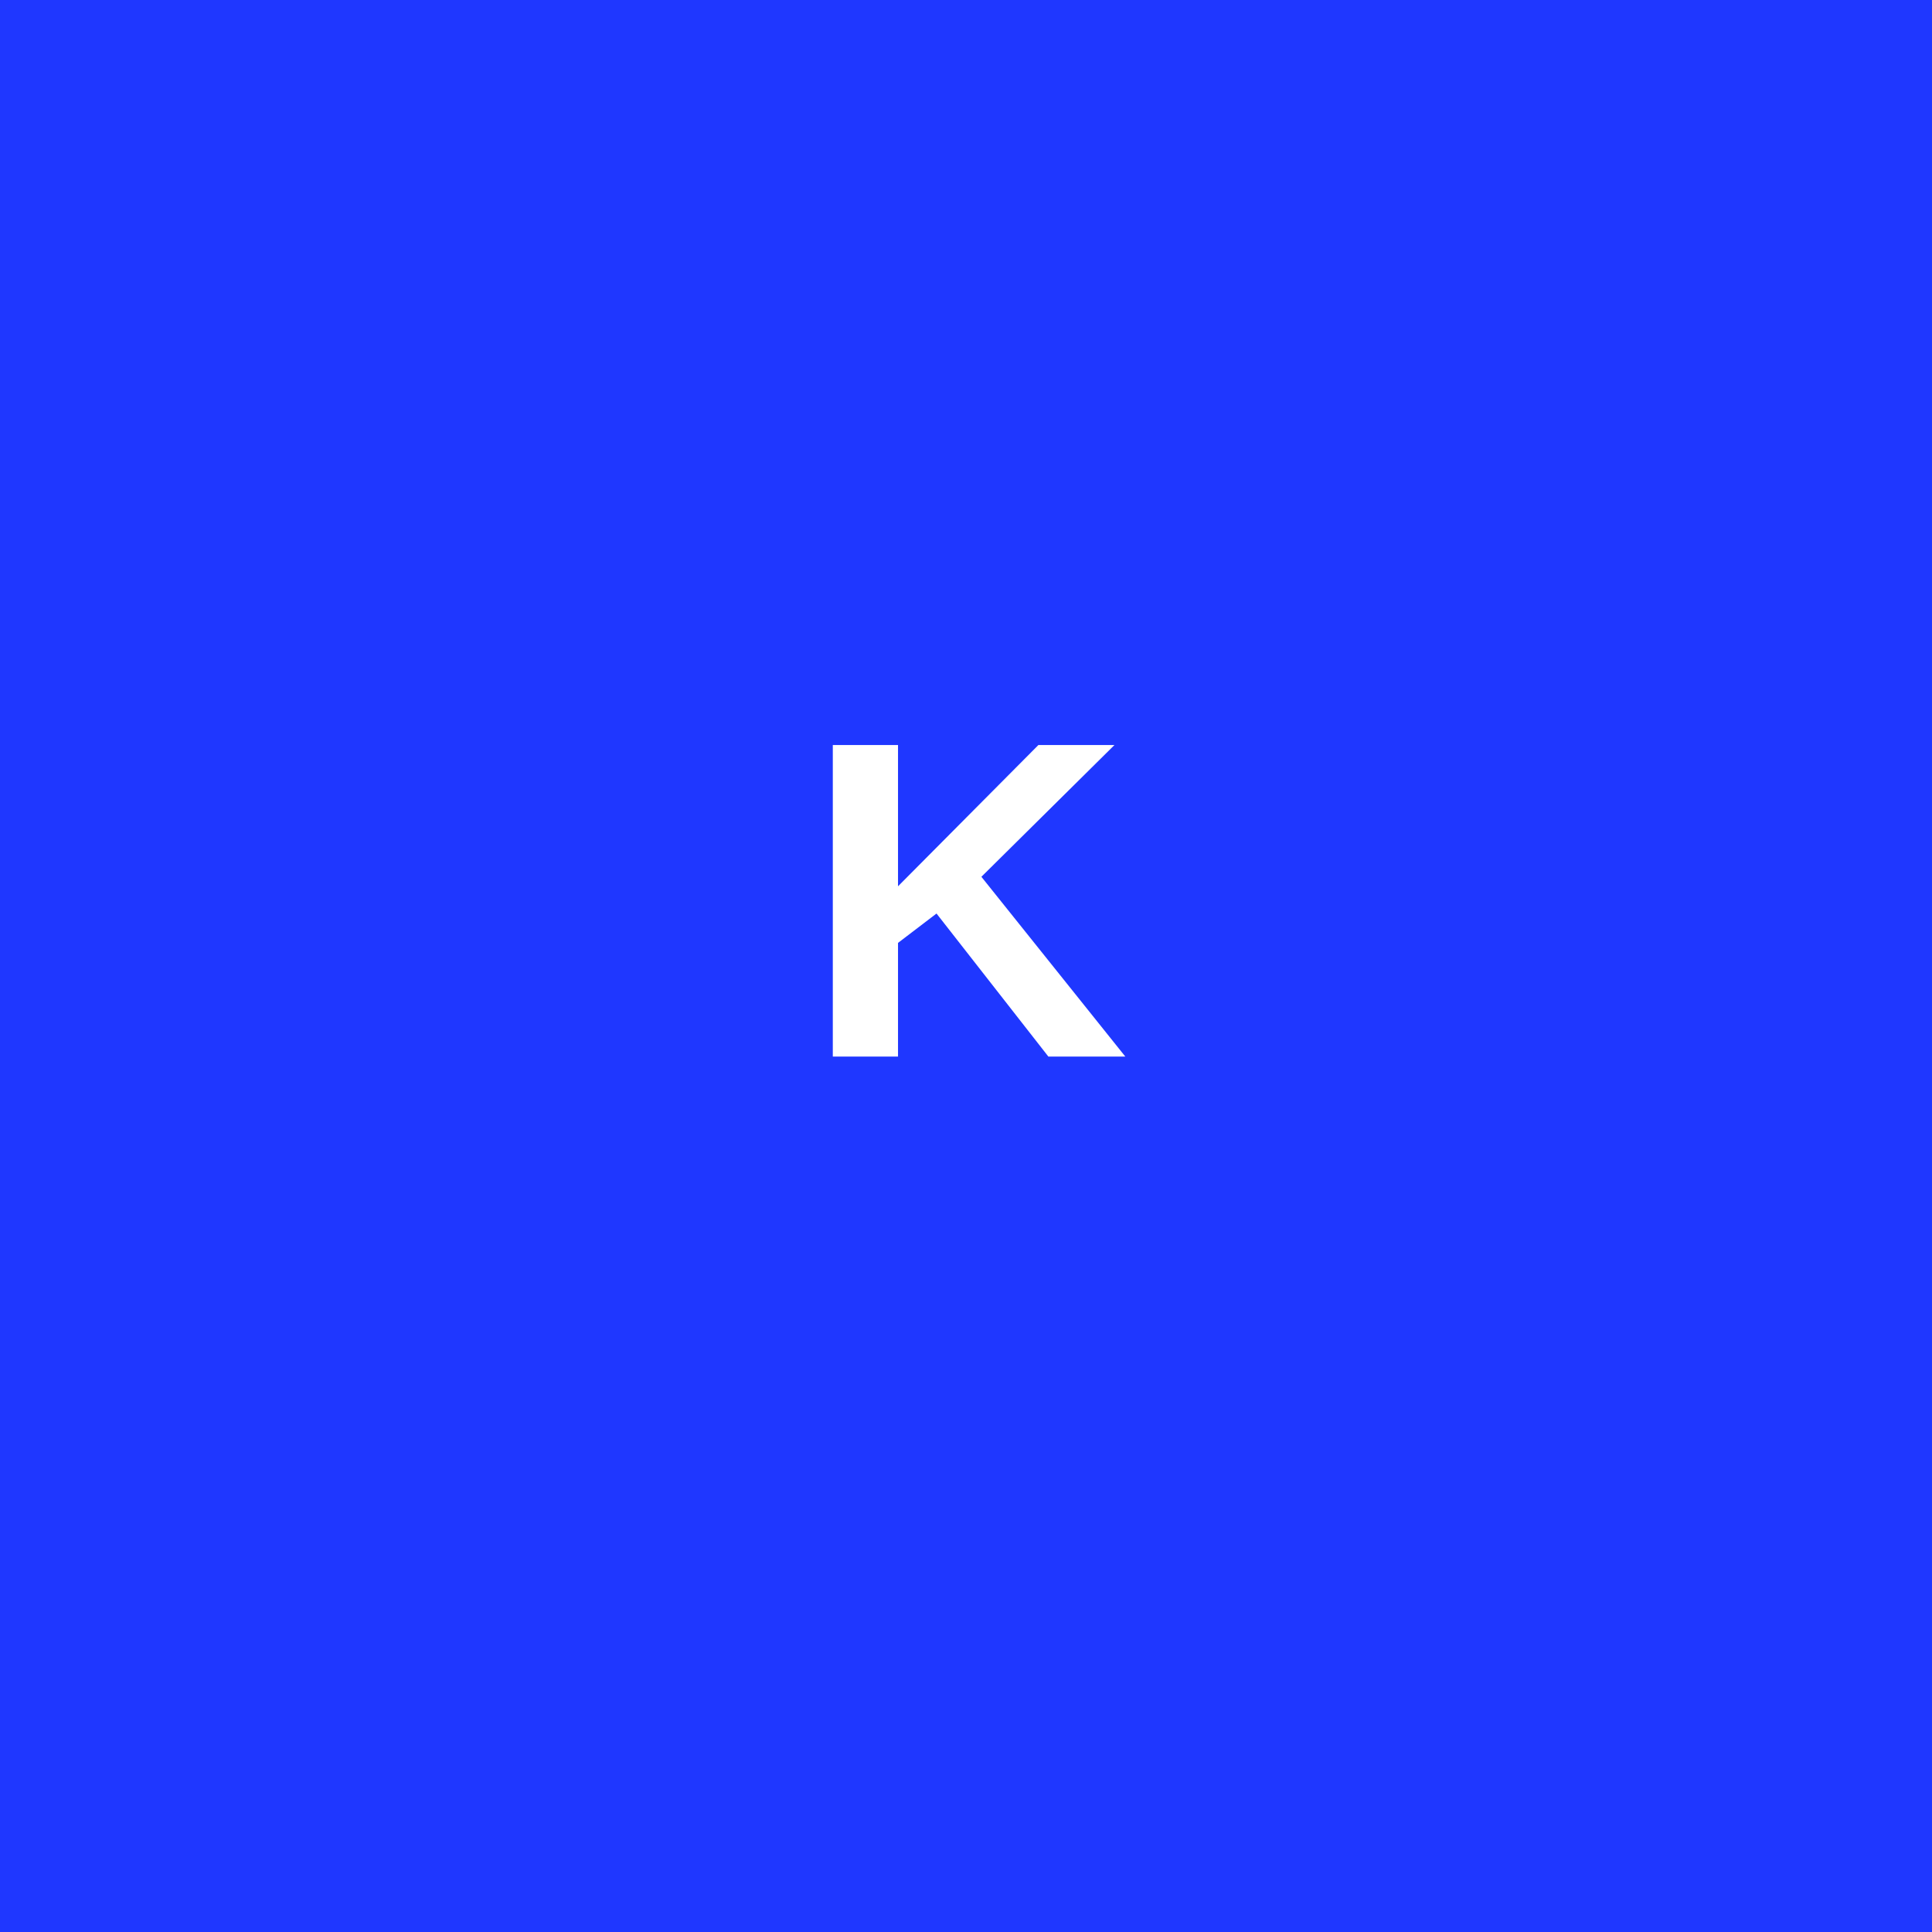
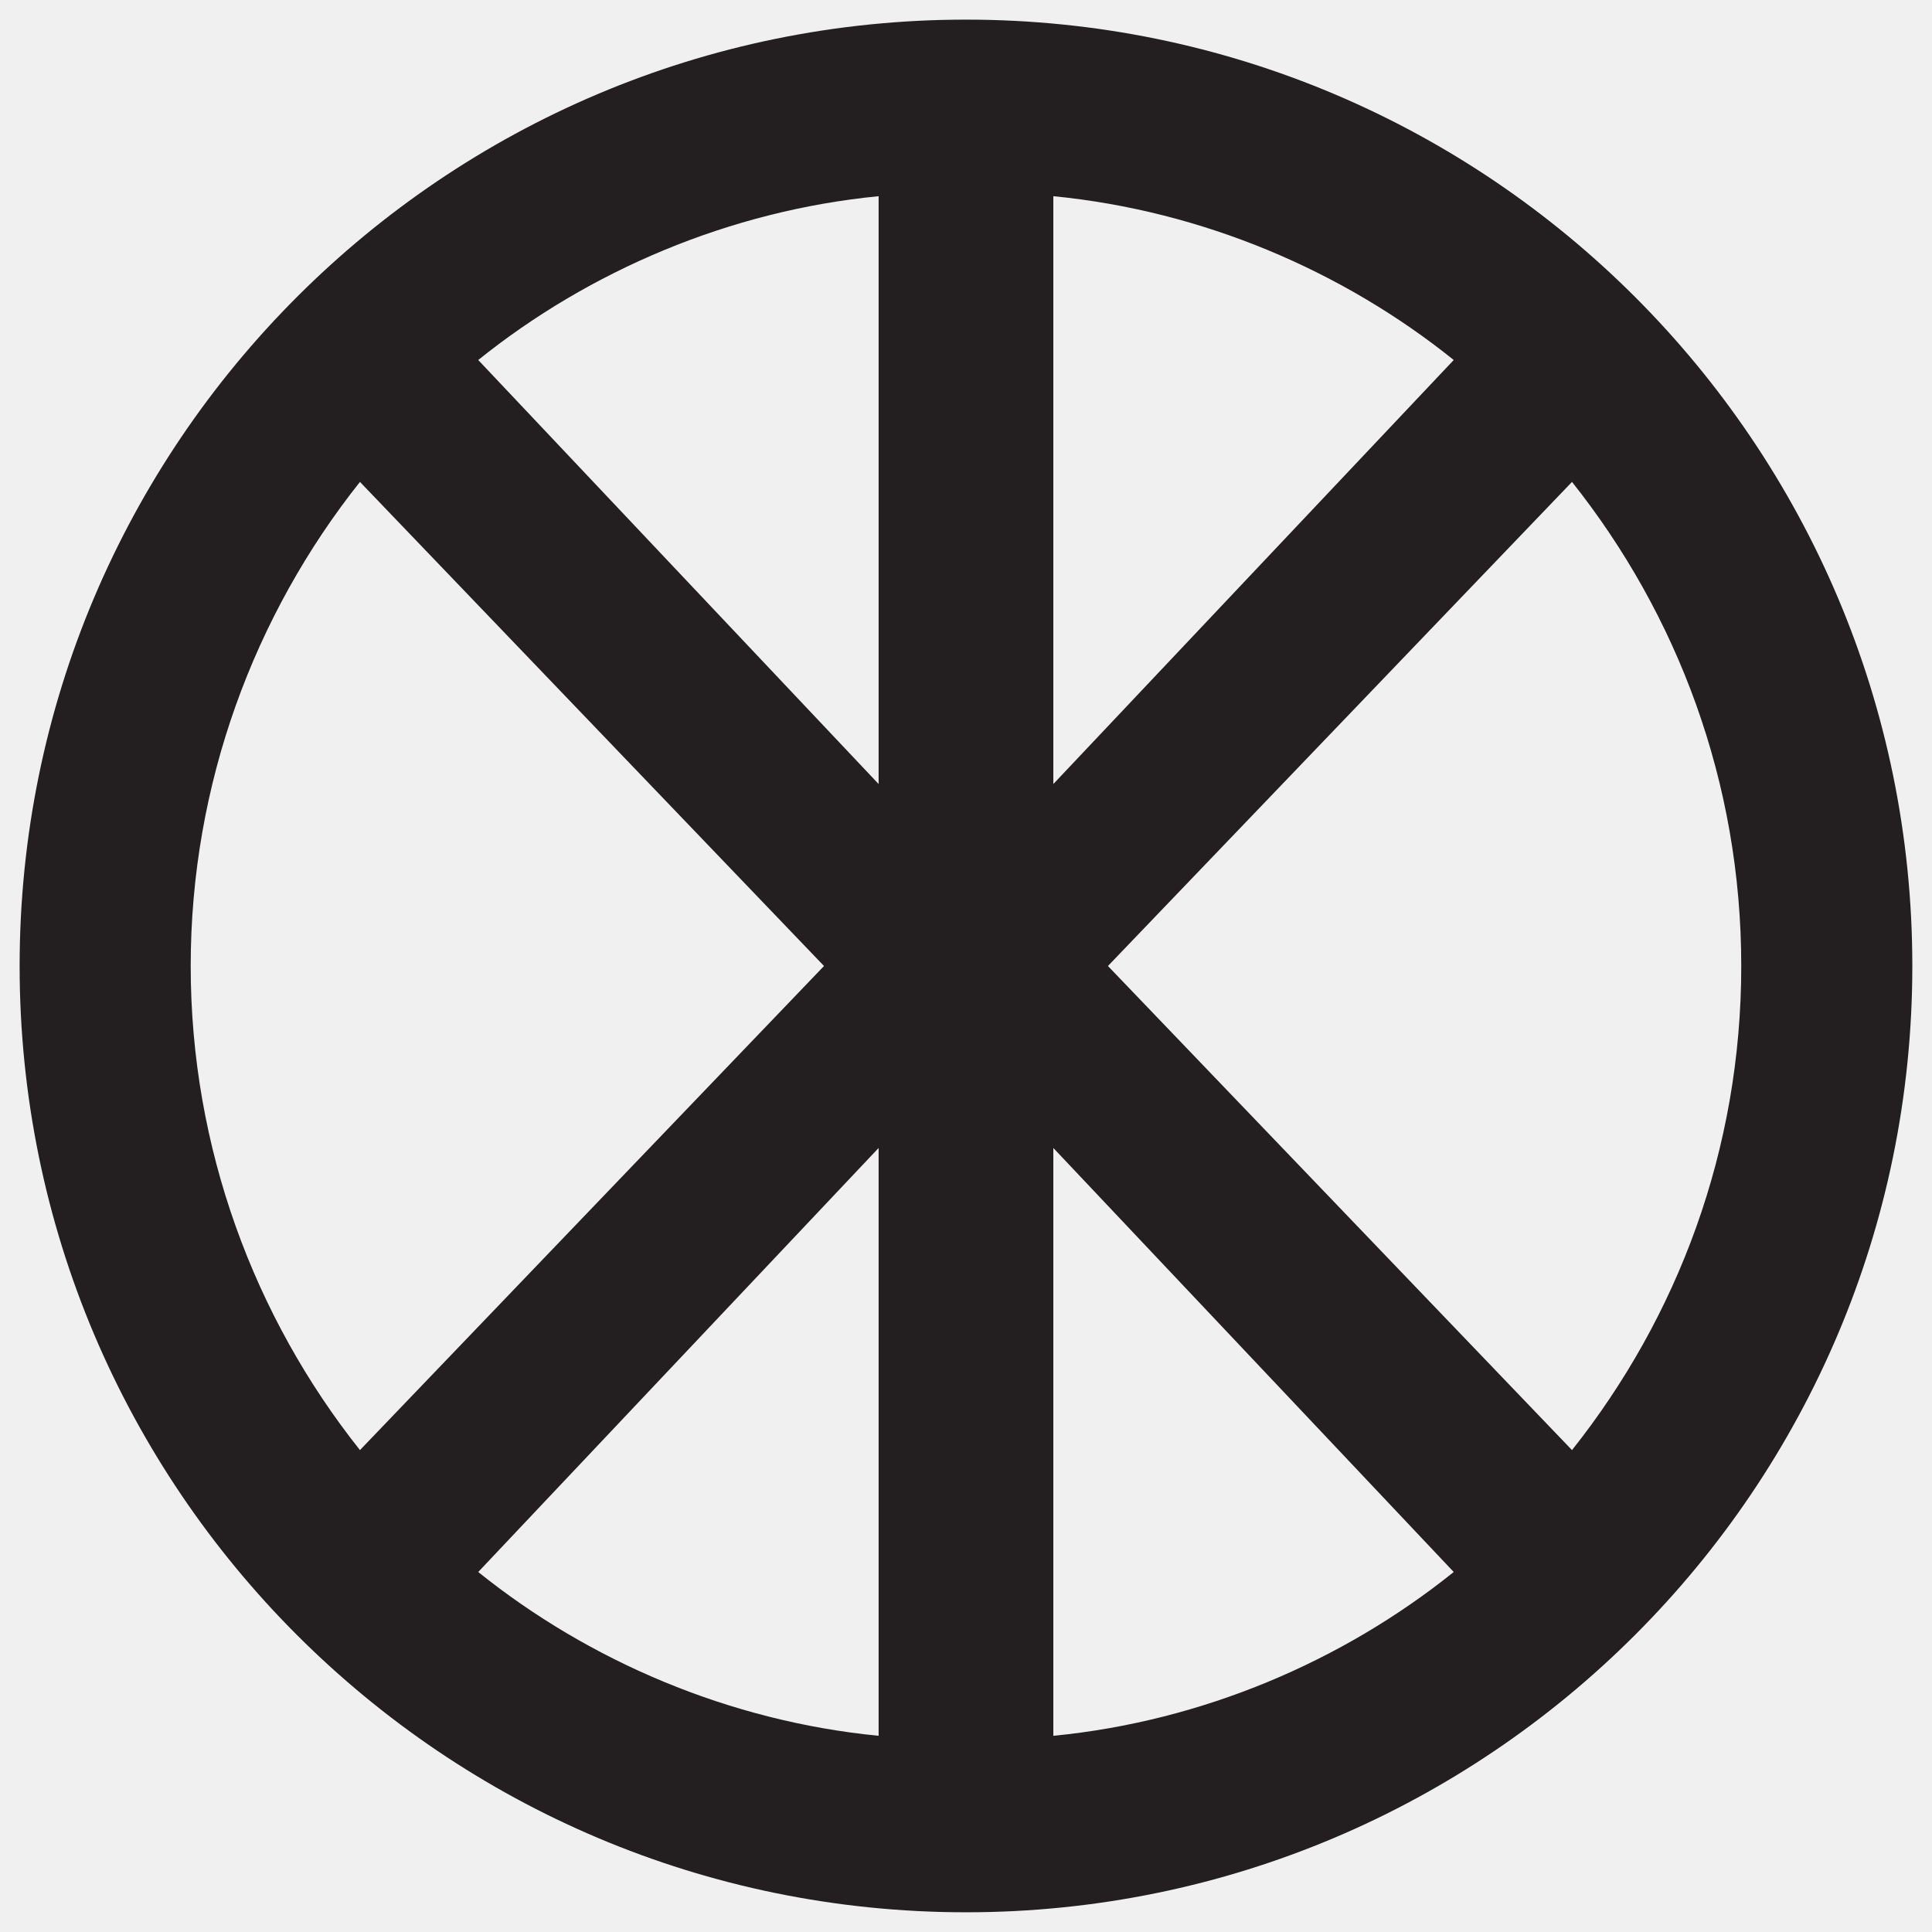
- <svg xmlns="http://www.w3.org/2000/svg" width="512" height="512" viewBox="0 0 512 512">
-   <rect width="512" height="512" fill="#1F37FF" />
-   <text x="256" y="280" font-family="Arial, sans-serif" font-size="120" font-weight="bold" text-anchor="middle" fill="white">K</text>
+ <svg xmlns="http://www.w3.org/2000/svg" id="Layer_1" version="1.1" viewBox="0 0 425.2 425.2">
+   <defs>
+     <style>
+       .st0 {
+         fill: #231f20;
+       }
+     </style>
+   </defs>
+   <path class="st0" d="M4.32,212.6C4.32,97.65,97.65,4.32,212.6,4.32s208.27,93.32,208.27,208.27-93.32,208.27-208.27,208.27S4.32,327.55,4.32,212.6ZM79.22,319.14l102.13-106.54-102.13-106.54c-23.23,29.24-37.25,66.49-37.25,106.54s14.02,77.3,37.25,106.54ZM193.37,172.55V43.18c-32.84,3.2-63.68,16.42-88.12,36.05l88.12,93.32ZM193.37,252.65l-88.12,93.32c24.43,19.63,55.27,32.84,88.12,36.05v-129.37ZM231.82,172.55l88.12-93.32c-24.43-19.63-55.27-32.84-88.12-36.05v129.37ZM231.82,252.65v129.37c32.84-3.2,63.68-16.42,88.12-36.05l-88.12-93.32ZM345.97,106.06l-102.13,106.54,102.13,106.54c23.23-29.24,37.25-66.09,37.25-106.54s-14.02-77.3-37.25-106.54Z" />
</svg>
